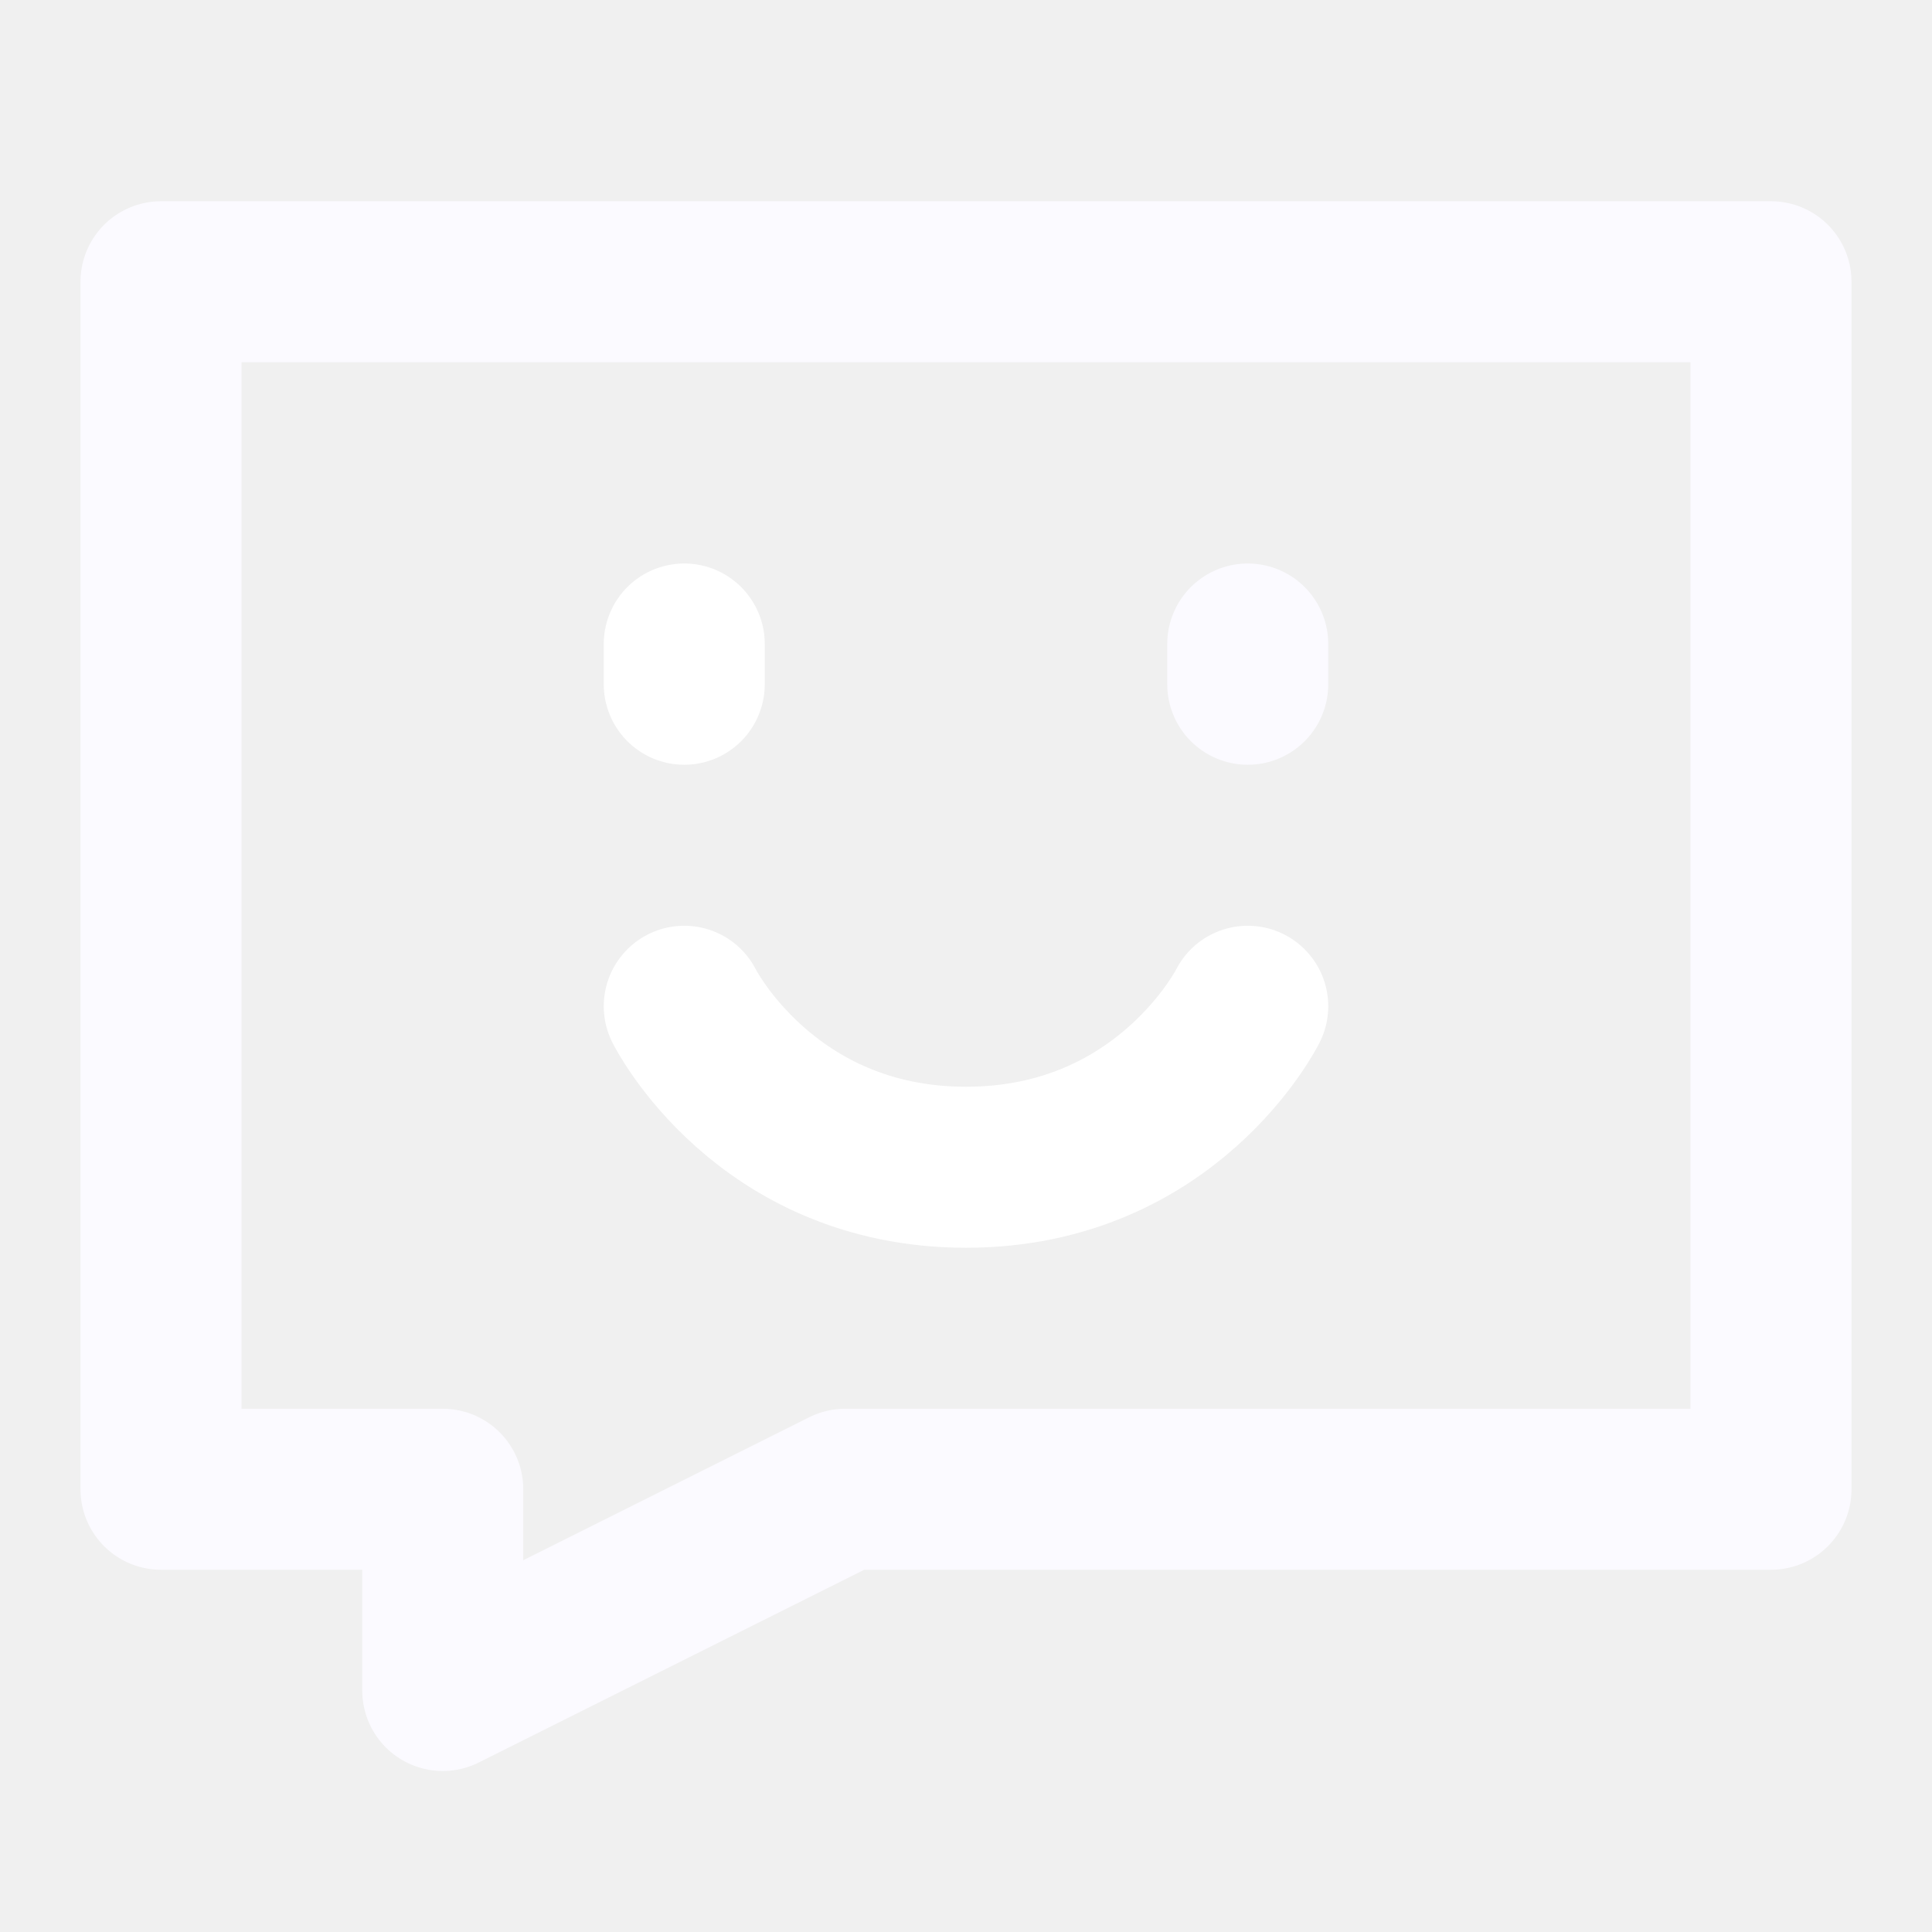
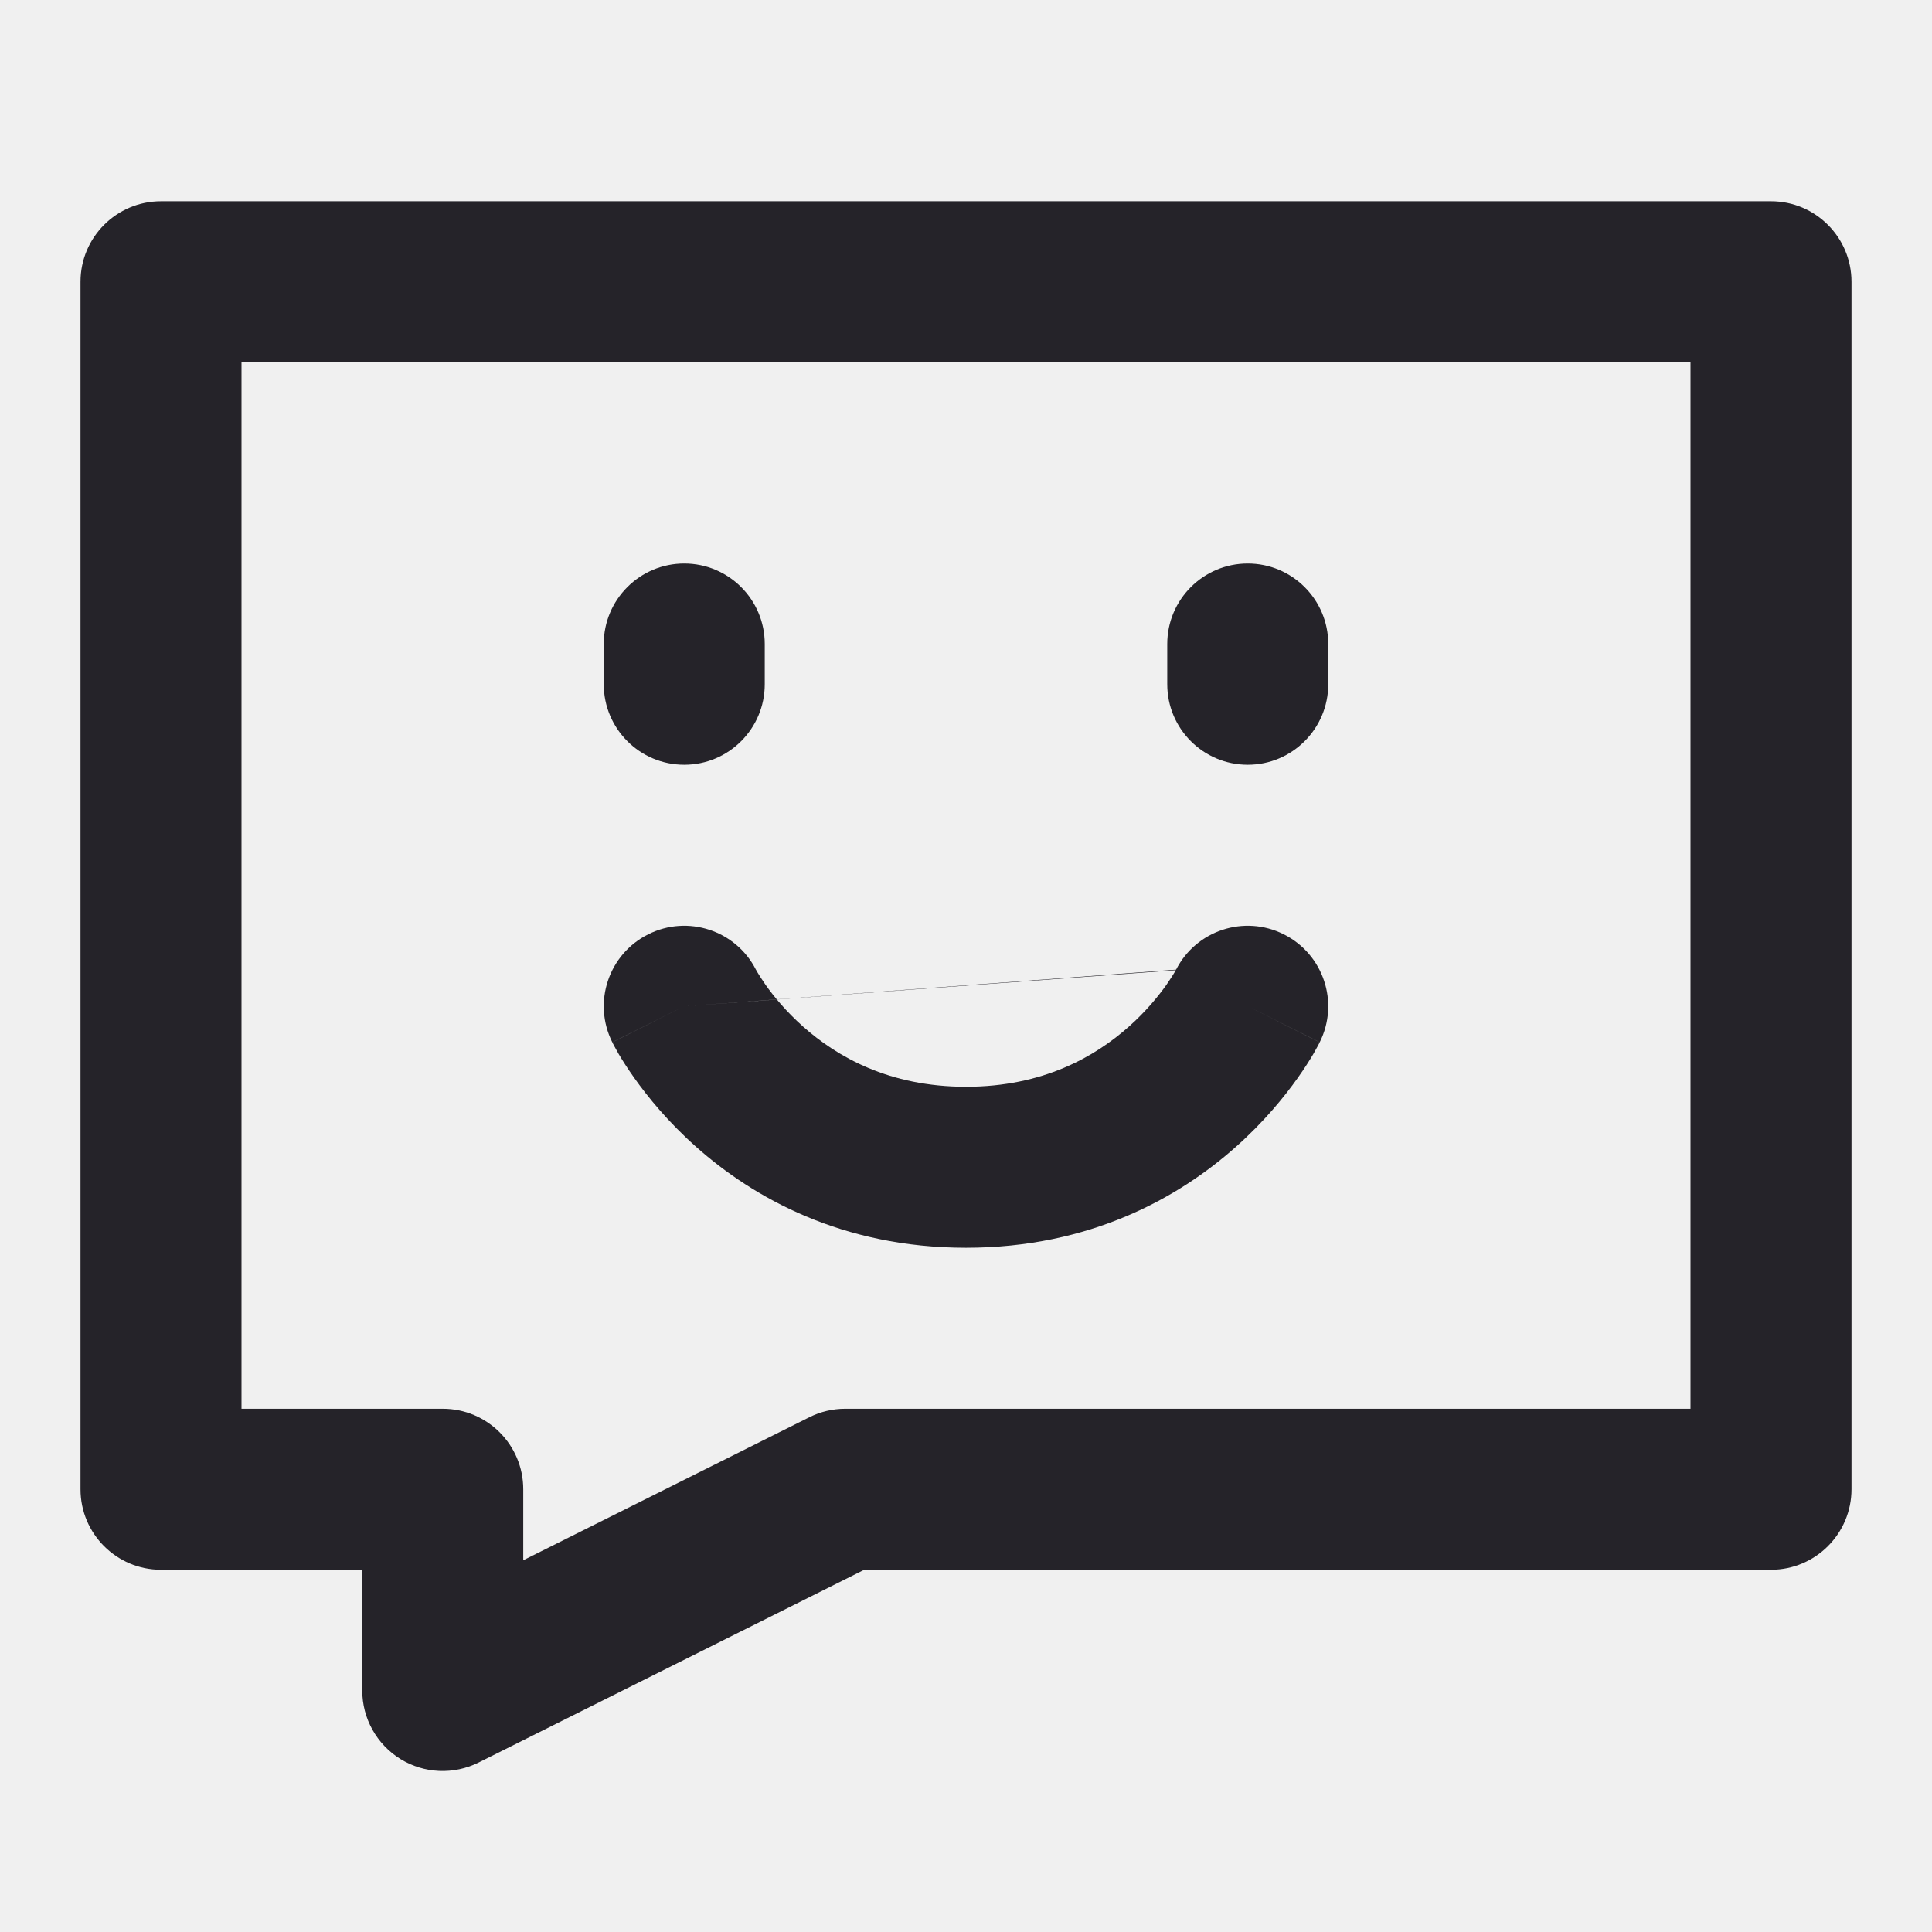
<svg xmlns="http://www.w3.org/2000/svg" width="24" height="24" viewBox="0 0 24 24" fill="none">
-   <path d="M22 3.5H2V18.5H5.5V21L10.5 18.5H22V3.5Z" stroke="#FBFAFF" stroke-width="2" stroke-linecap="round" stroke-linejoin="round" />
-   <path d="M15.5 8V8.5" stroke="#FBFAFF" stroke-width="2" stroke-linecap="round" stroke-linejoin="round" />
-   <path d="M8.5 8V8.5" stroke="white" stroke-width="2" stroke-linecap="round" stroke-linejoin="round" />
-   <path d="M15.5 12.5C15.5 12.5 14.5 14.5 12 14.5C9.5 14.5 8.5 12.5 8.5 12.5" stroke="white" stroke-width="2" stroke-linecap="round" stroke-linejoin="round" />
+   <path fill-rule="evenodd" clip-rule="evenodd" d="M1 3.5C1 2.948 1.448 2.5 2 2.5H22C22.552 2.5 23 2.948 23 3.5V18.5C23 19.052 22.552 19.5 22 19.5H10.736L5.947 21.894C5.637 22.049 5.269 22.033 4.974 21.851C4.679 21.668 4.5 21.347 4.5 21V19.5H2C1.448 19.5 1 19.052 1 18.5V3.5ZM3 4.5V17.5H5.5C6.052 17.5 6.5 17.948 6.5 18.5V19.382L10.053 17.606C10.192 17.536 10.345 17.5 10.5 17.5H21V4.5H3ZM8.5 7C9.052 7 9.5 7.448 9.5 8V8.5C9.5 9.052 9.052 9.5 8.5 9.5C7.948 9.5 7.5 9.052 7.5 8.5V8C7.5 7.448 7.948 7 8.5 7ZM15.5 7C16.052 7 16.5 7.448 16.5 8V8.5C16.5 9.052 16.052 9.5 15.5 9.5C14.948 9.5 14.5 9.052 14.5 8.5V8C14.5 7.448 14.948 7 15.5 7ZM8.5 12.5L7.606 12.947C7.359 12.453 7.559 11.853 8.053 11.606C8.544 11.36 9.141 11.557 9.39 12.045C9.392 12.047 9.393 12.05 9.394 12.052L9.393 12.05L9.392 12.047L9.39 12.045C9.39 12.044 9.39 12.044 9.39 12.045C9.391 12.045 9.391 12.046 9.391 12.046C9.394 12.051 9.4 12.062 9.409 12.078C9.429 12.111 9.463 12.166 9.511 12.235C9.609 12.373 9.763 12.563 9.977 12.753C10.396 13.125 11.043 13.5 12 13.5C12.957 13.5 13.604 13.125 14.023 12.753C14.237 12.563 14.39 12.373 14.489 12.235C14.537 12.166 14.571 12.111 14.591 12.078C14.6 12.062 14.606 12.051 14.609 12.046C14.609 12.046 14.609 12.045 14.61 12.045M14.606 12.052L14.607 12.05L14.608 12.047L14.61 12.045C14.61 12.044 14.61 12.044 14.61 12.045C14.859 11.557 15.456 11.36 15.947 11.606C16.441 11.853 16.641 12.453 16.394 12.947L15.5 12.5C16.394 12.947 16.394 12.948 16.394 12.948L16.392 12.951L16.39 12.956L16.384 12.967C16.38 12.976 16.374 12.986 16.367 12.999C16.354 13.023 16.336 13.055 16.314 13.094C16.269 13.17 16.205 13.272 16.121 13.39C15.953 13.627 15.701 13.937 15.352 14.247C14.646 14.875 13.543 15.5 12 15.5C10.457 15.5 9.354 14.875 8.648 14.247C8.299 13.937 8.047 13.627 7.879 13.39C7.795 13.272 7.731 13.17 7.686 13.094C7.664 13.055 7.646 13.023 7.633 12.999C7.626 12.986 7.62 12.976 7.616 12.967L7.61 12.956L7.608 12.951L7.606 12.949L7.606 12.948C7.606 12.948 7.606 12.947 8.5 12.5" fill="#252329" />
</svg>
